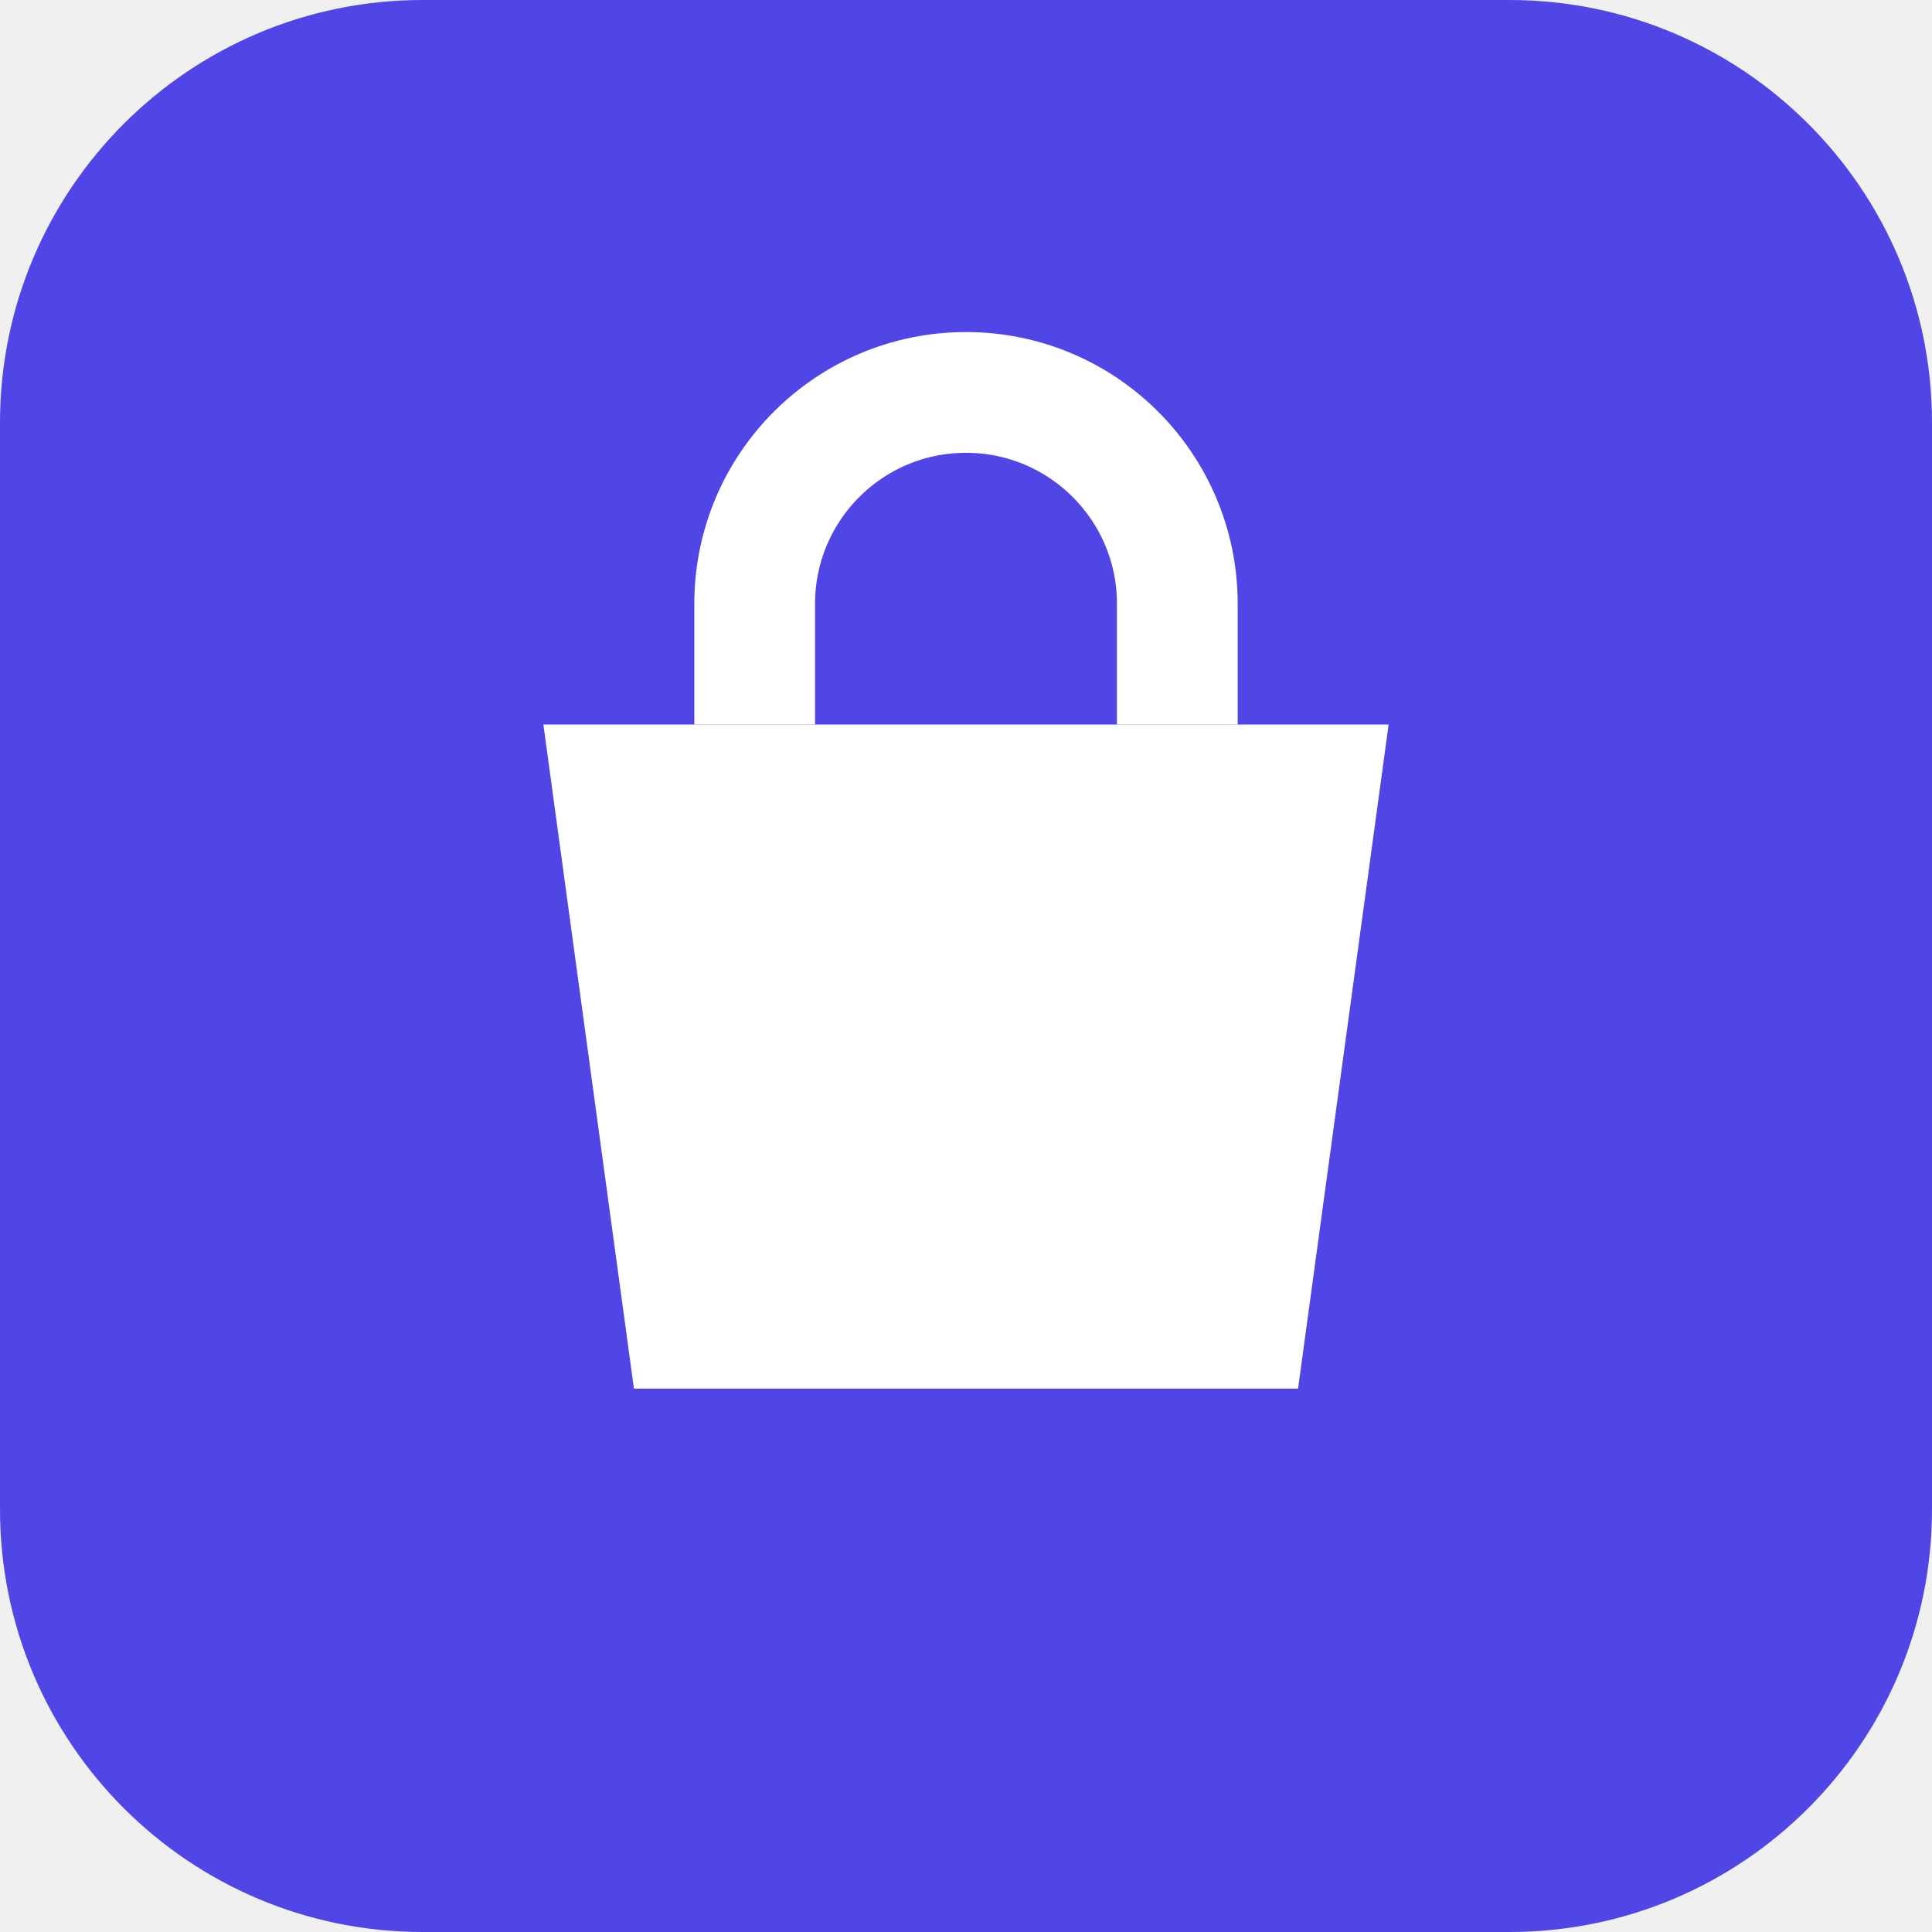
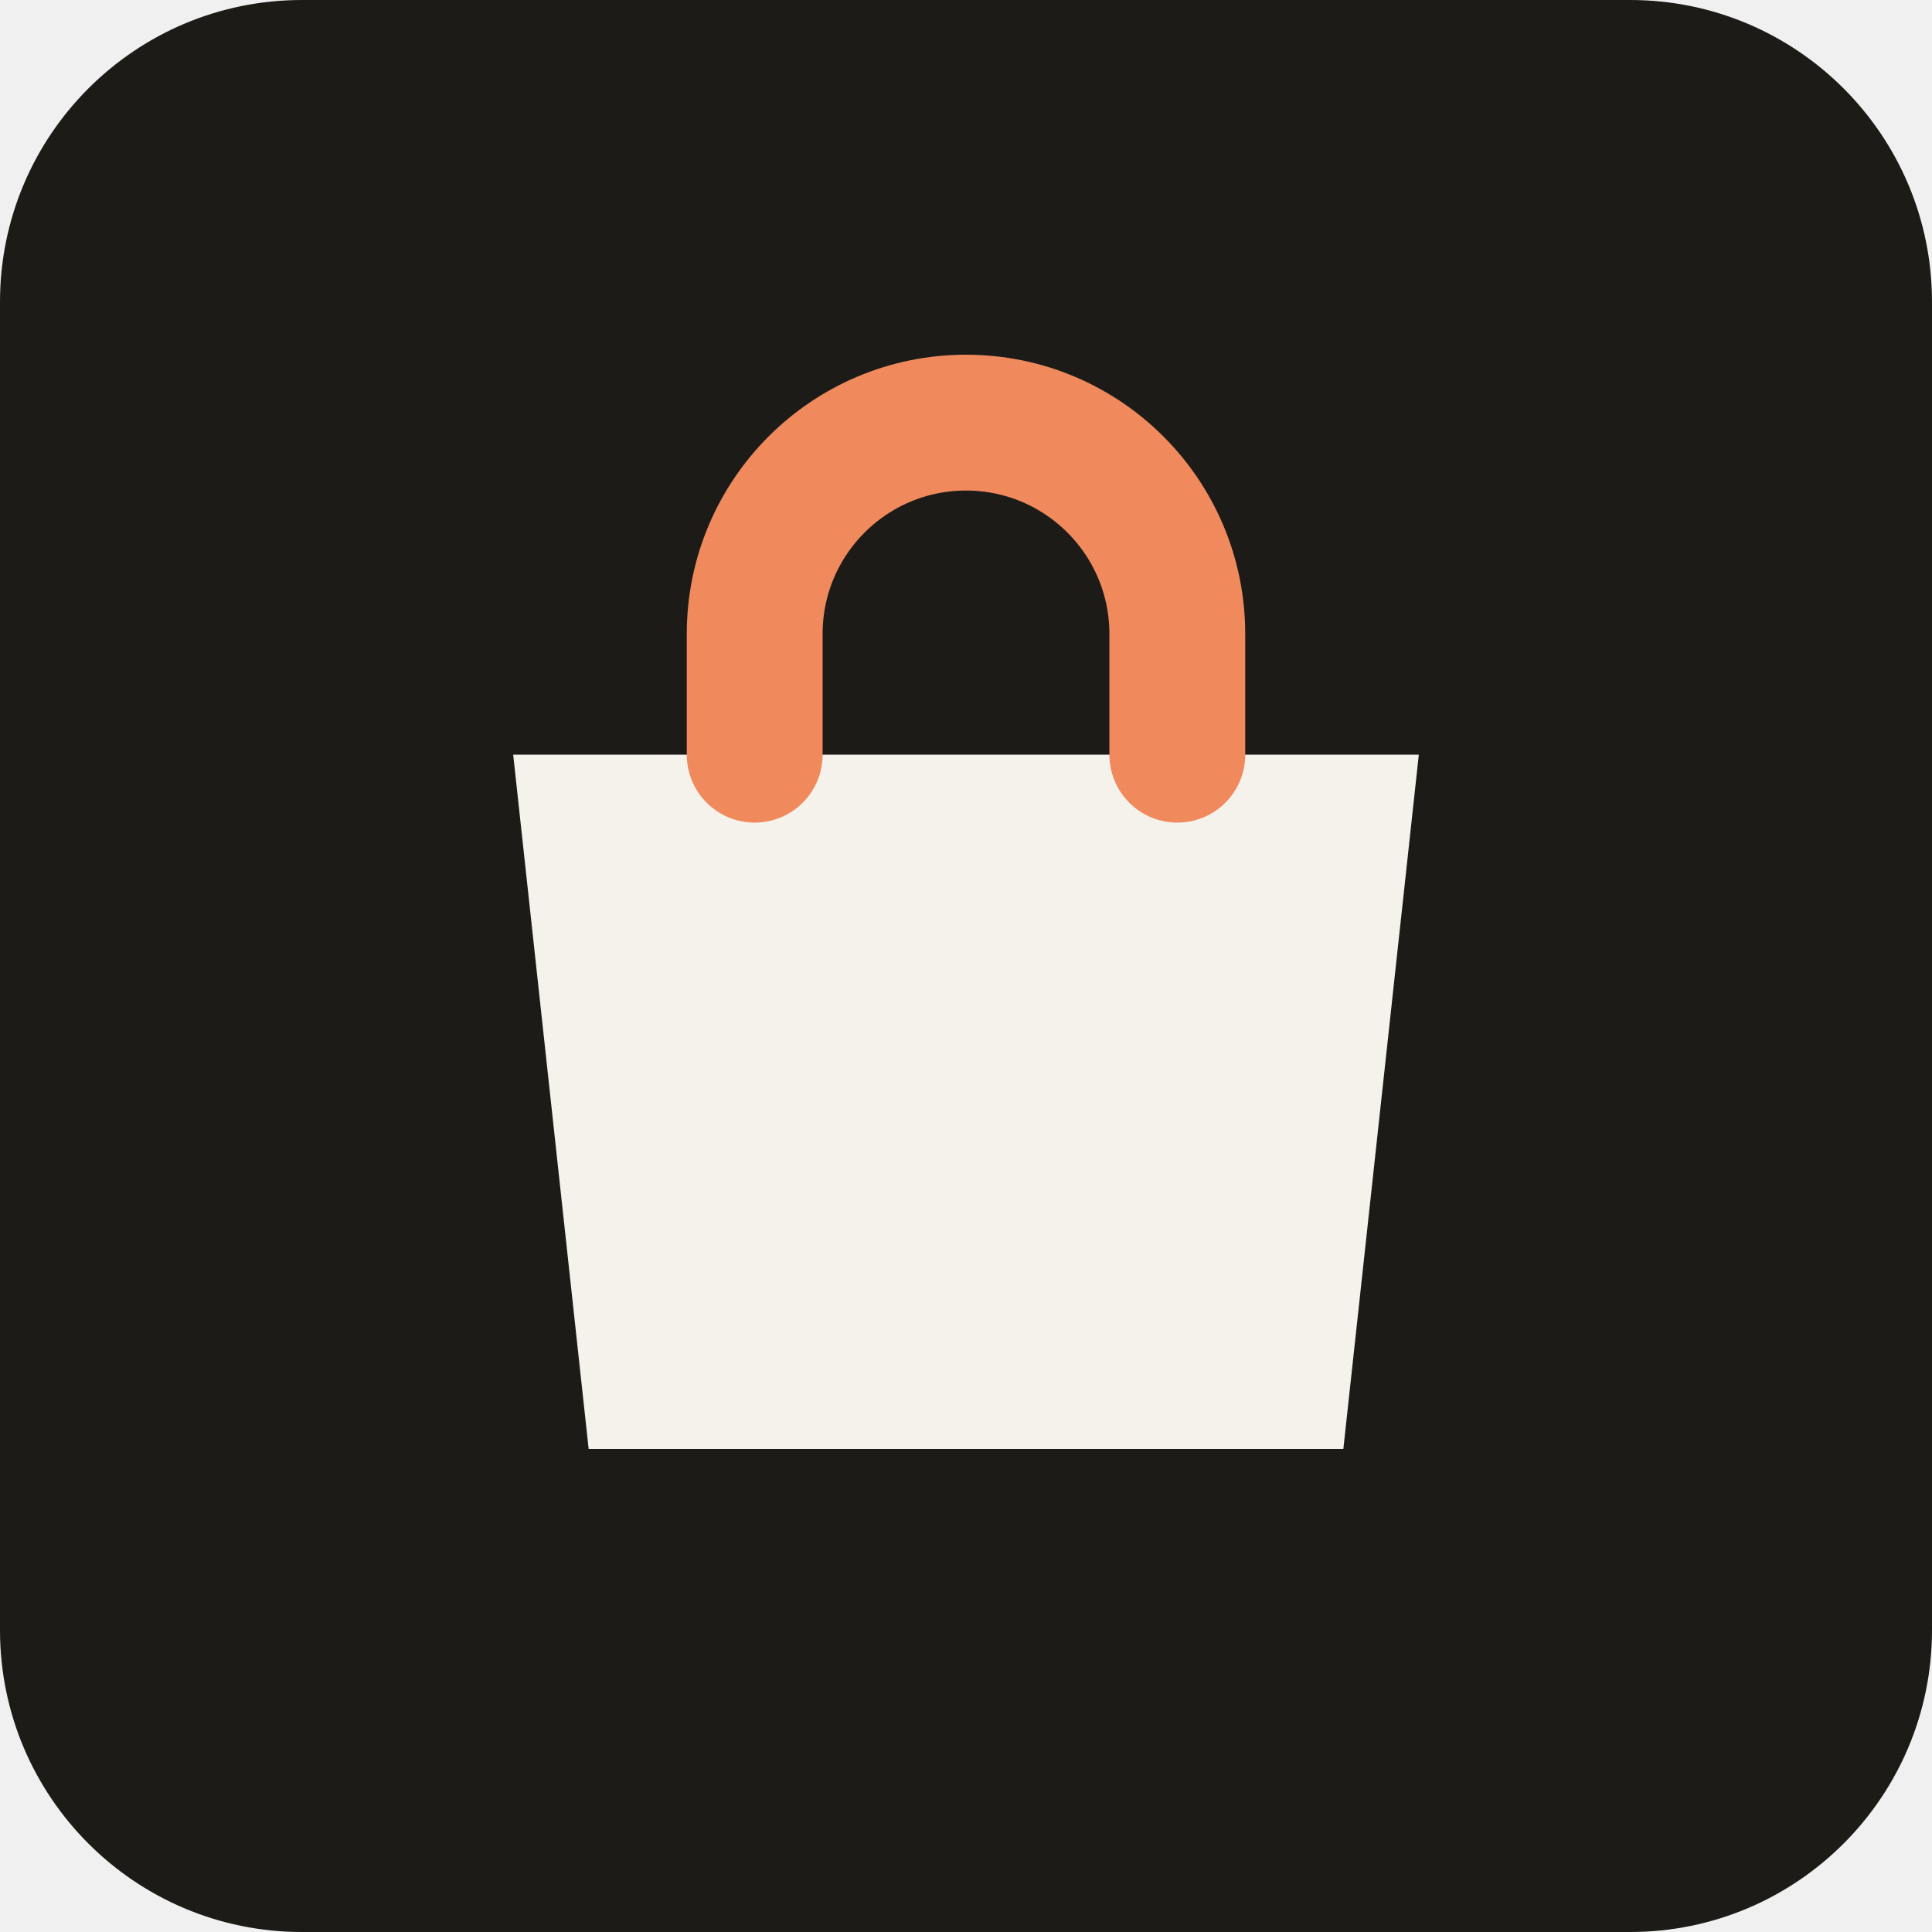
<svg xmlns="http://www.w3.org/2000/svg" viewBox="0 0 64 64">
-   <rect width="64" height="64" rx="14" fill="#4f46e5" />
-   <path d="M18 24h28l-3 22H21z" fill="#fff" />
-   <path d="M25 24v-4a7 7 0 0 1 14 0v4" fill="none" stroke="#fff" stroke-width="4" />
+   <rect width="64" height="64" rx="10" fill="#1c1b18" />
+   <path d="M17 25h30l-2.5 23h-25z" fill="#f5f2ec" />
+   <path d="M25 25v-4a7 7 0 0 1 14 0v4" fill="none" stroke="#f08a5d" stroke-width="4.5" stroke-linecap="round" />
</svg>
